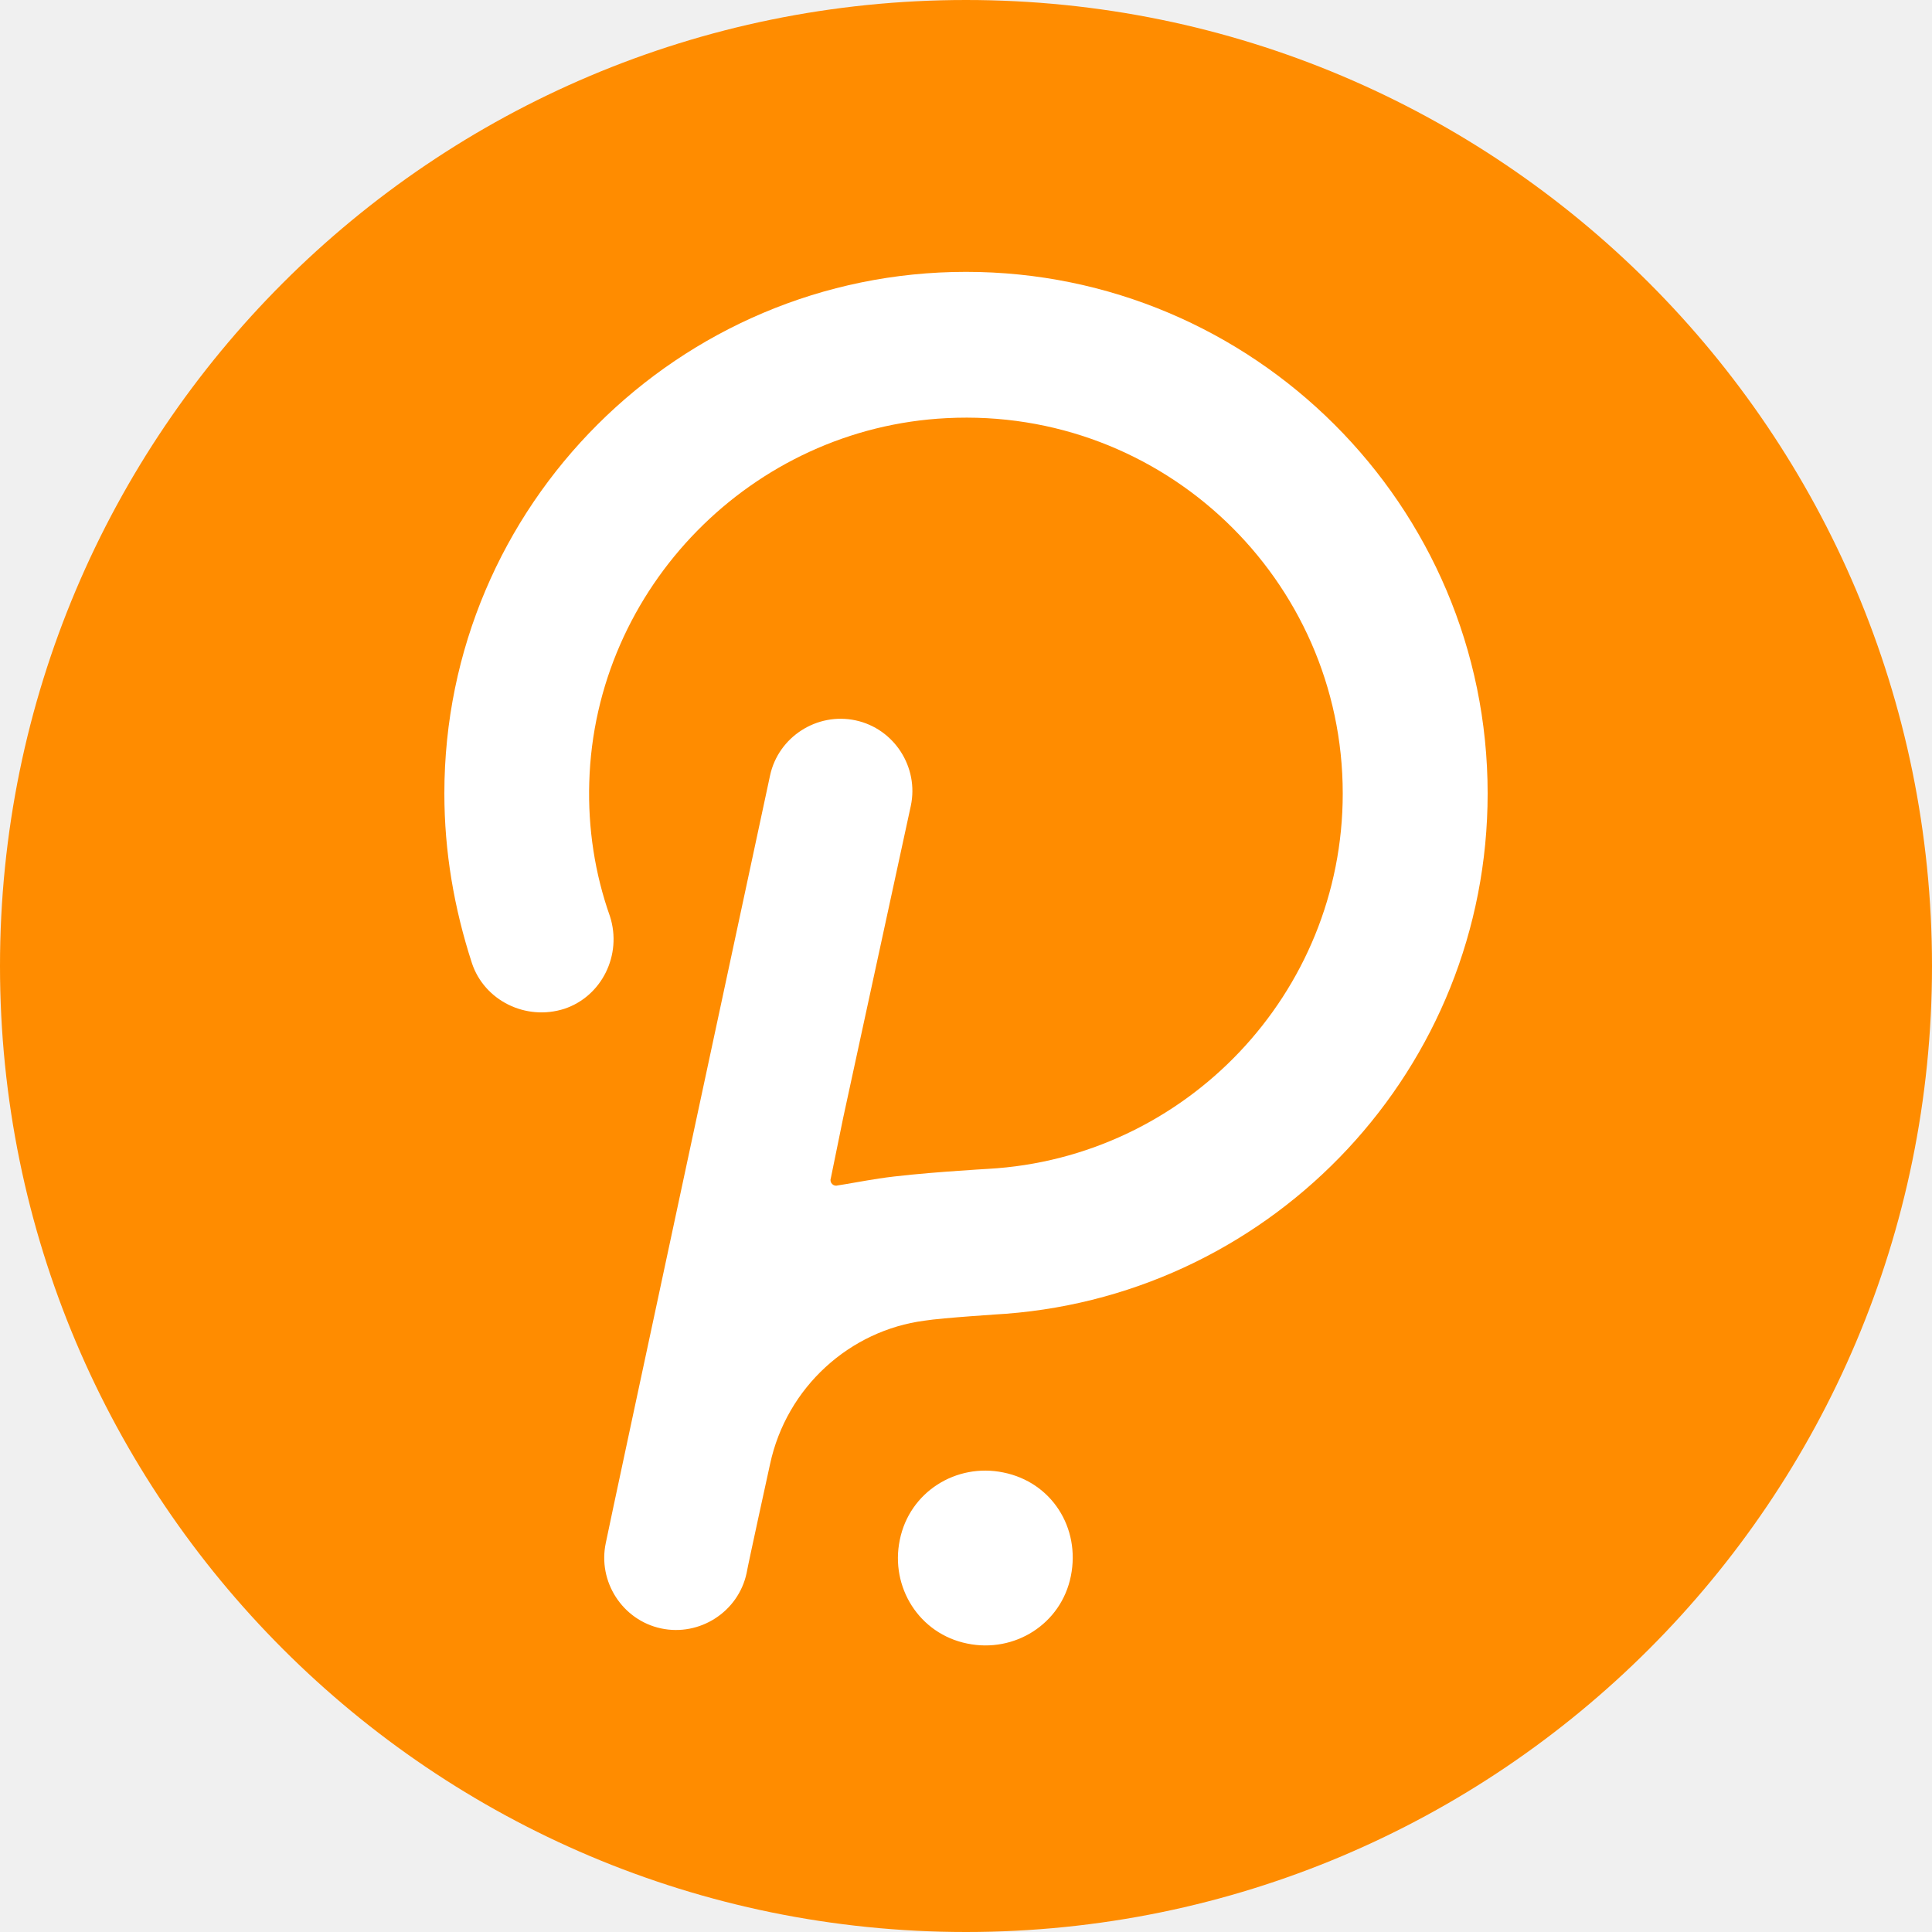
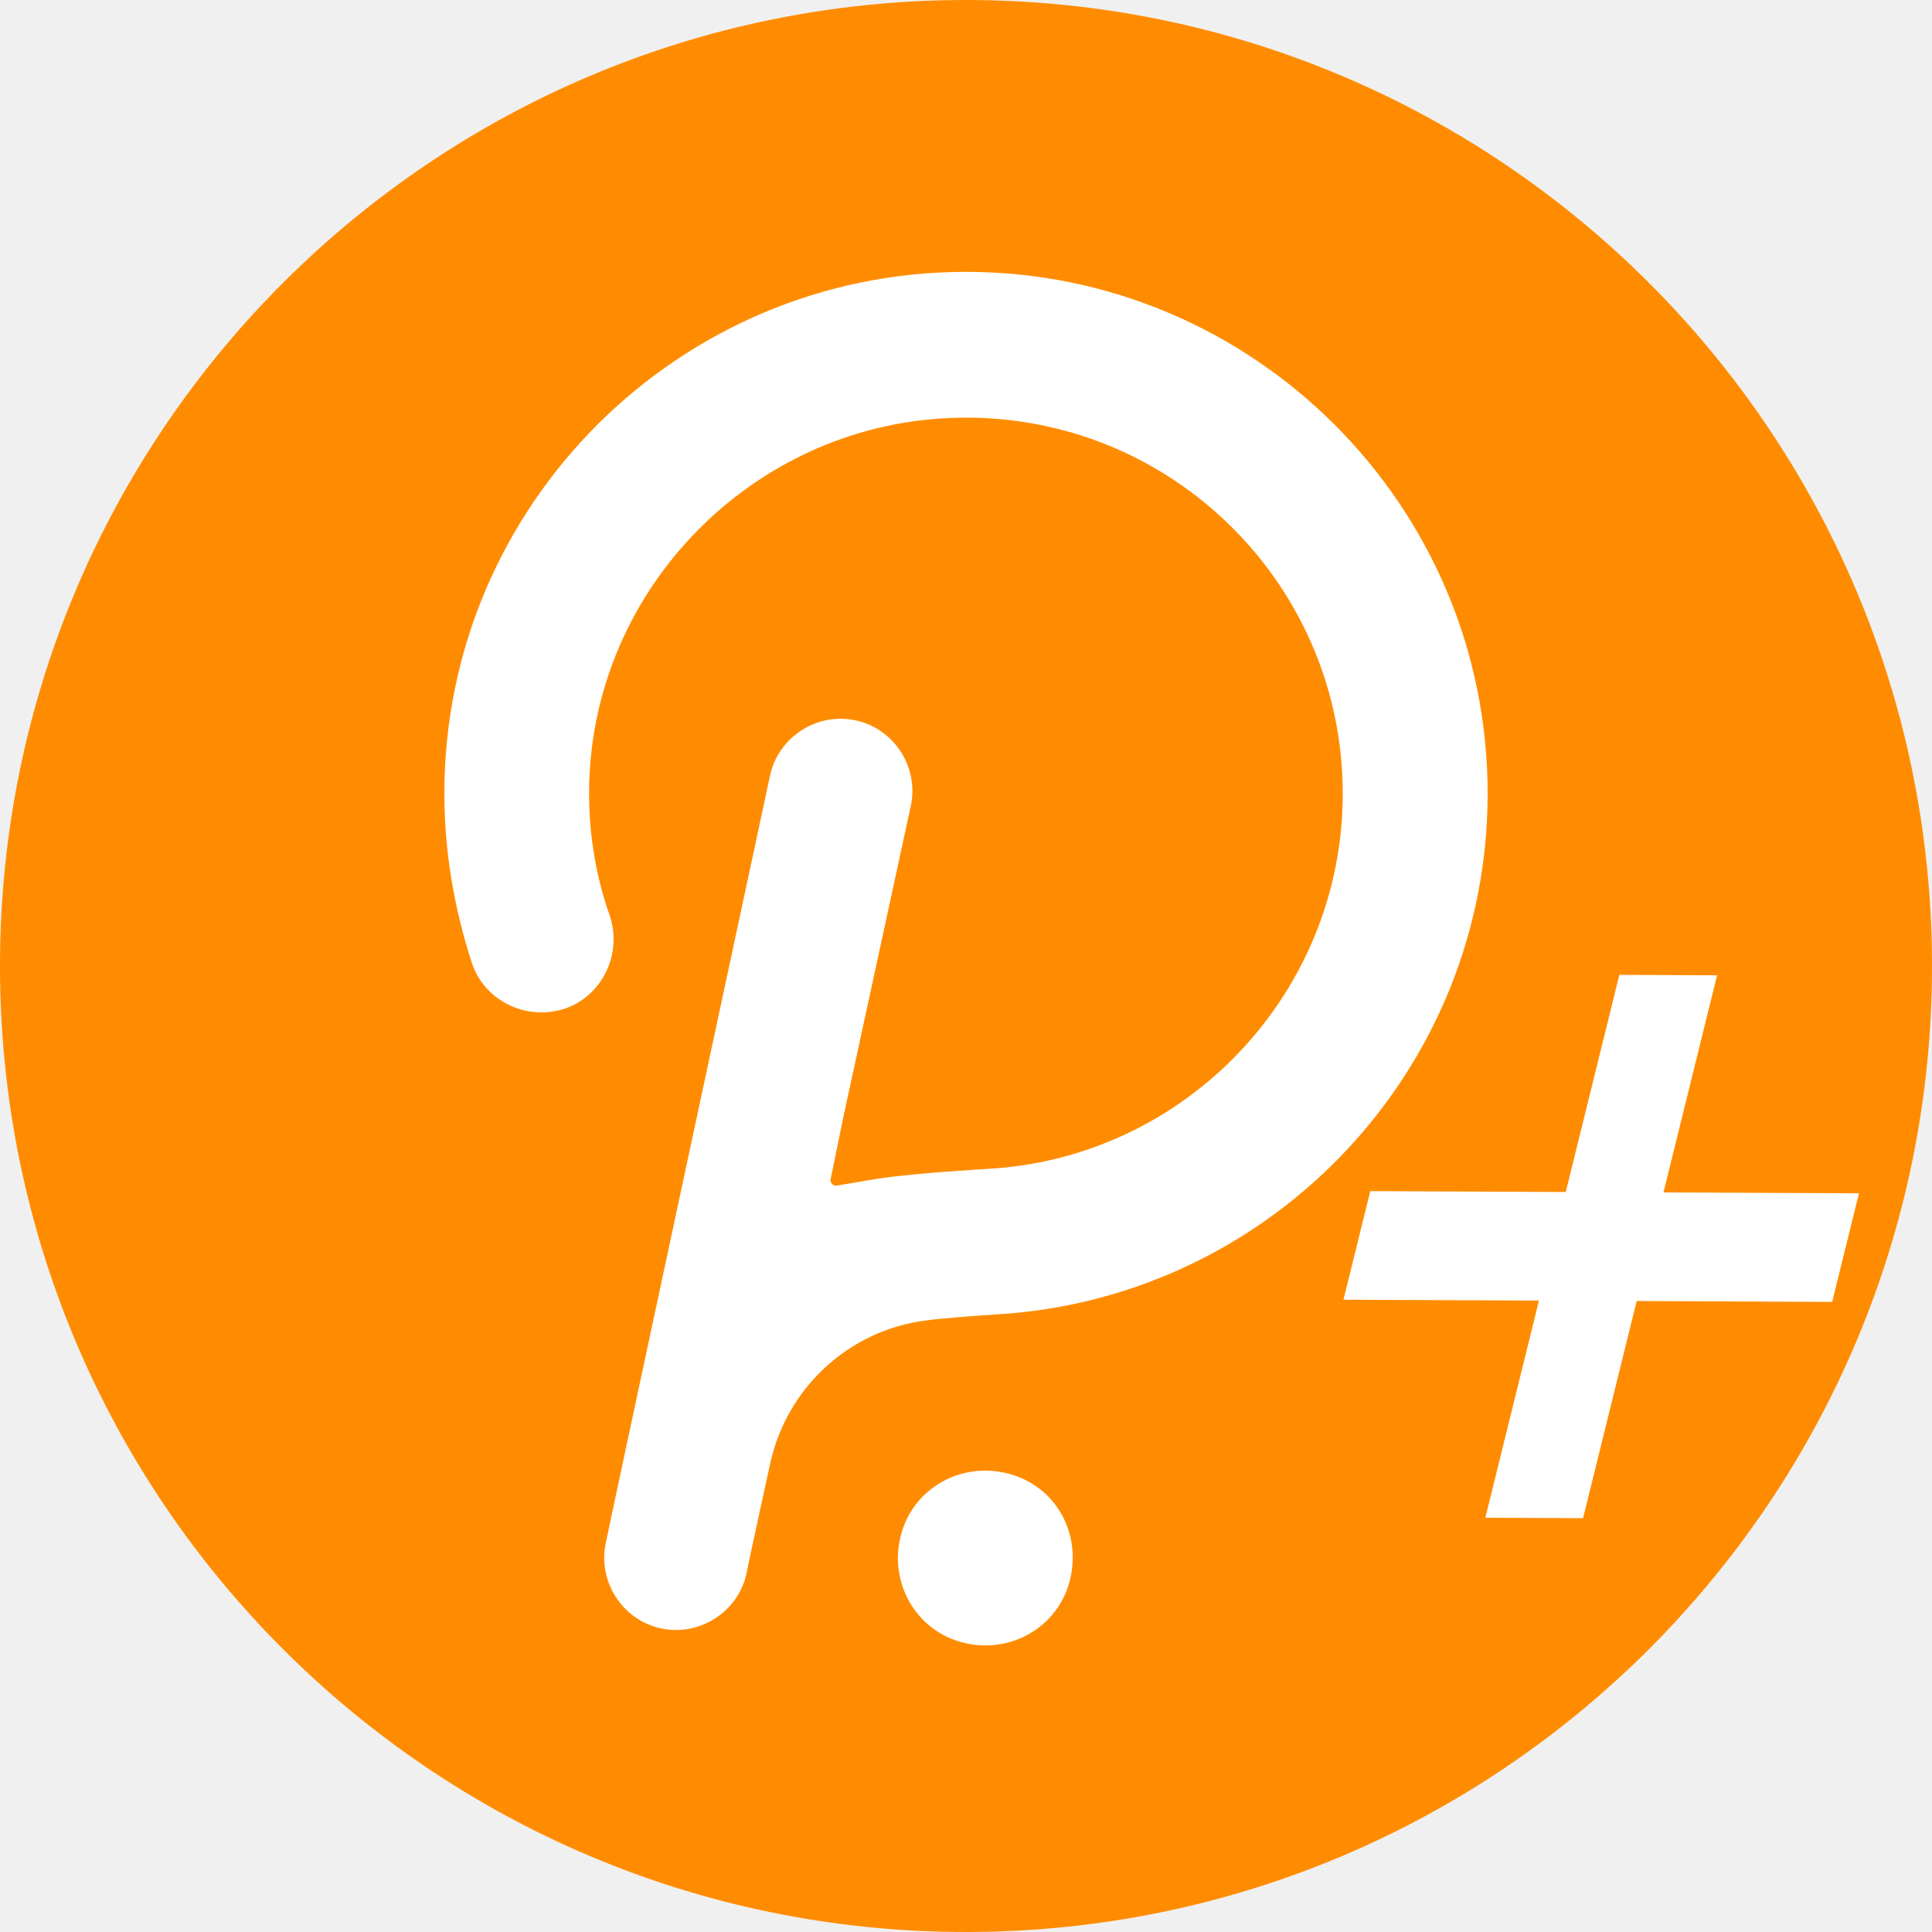
- <svg xmlns="http://www.w3.org/2000/svg" version="1.1" id="Layer_1" x="0px" y="0px" viewBox="15 15 140 140" style="enable-background:new 0 0 170 170;zoom: 1;" xml:space="preserve">
-   <style type="text/css">.bg0{fill:#FF8C00} .st0{fill:#FFFFFF}</style>
+ <svg xmlns="http://www.w3.org/2000/svg" xmlns:ns1="https://boxy-svg.com" viewBox="15 15 140 140" style="enable-background:new 0 0 170 170;zoom: 1;">
+   <defs>
+     <style type="text/css">.bg0{fill:#FF8C00} .st0{fill:#FFFFFF}</style>
+   </defs>
  <g>
    <circle class="bg0" cx="85" cy="85" r="70" />
    <g>
      <path class="st0" d="M85,34.7c-20.8,0-37.8,16.9-37.8,37.8c0,4.2,0.7,8.3,2,12.3c0.9,2.7,3.9,4.2,6.7,3.3c2.7-0.9,4.2-3.9,3.3-6.7 c-1.1-3.1-1.6-6.4-1.5-9.7C58.1,57.6,69.5,46,83.6,45.3c15.7-0.8,28.7,11.7,28.7,27.2c0,14.5-11.4,26.4-25.7,27.2 c0,0-5.3,0.3-7.9,0.7c-1.3,0.2-2.3,0.4-3,0.5c-0.3,0.1-0.6-0.2-0.5-0.5l0.9-4.4L81,73.4c0.6-2.8-1.2-5.6-4-6.2 c-2.8-0.6-5.6,1.2-6.2,4c0,0-11.8,55-11.9,55.6c-0.6,2.8,1.2,5.6,4,6.2c2.8,0.6,5.6-1.2,6.2-4c0.1-0.6,1.7-7.9,1.7-7.9 c1.2-5.6,5.8-9.7,11.2-10.4c1.2-0.2,5.9-0.5,5.9-0.5c19.5-1.5,34.9-17.8,34.9-37.7C122.8,51.6,105.8,34.7,85,34.7z M87.7,121.7 c-3.4-0.7-6.8,1.4-7.5,4.9c-0.7,3.4,1.4,6.8,4.9,7.5c3.4,0.7,6.8-1.4,7.5-4.9C93.3,125.7,91.2,122.4,87.7,121.7z" />
    </g>
+     <path d="M 94.441 23.398 H 101.523 V 39.15 H 115.689 V 47.027 H 101.523 V 62.779 H 94.441 V 47.027 H 80.276 V 39.15 H 94.441 Z" style="mix-blend-mode: lighten; fill: rgb(255, 255, 255);" transform="matrix(0.99999, 0.004484, -0.246595, 0.998904, 43.67422, 61.84606)" ns1:shape="cross 80.276 23.398 35.413 39.381 7.877 7.082 0.5 1@a17842a8" />
  </g>
</svg>
